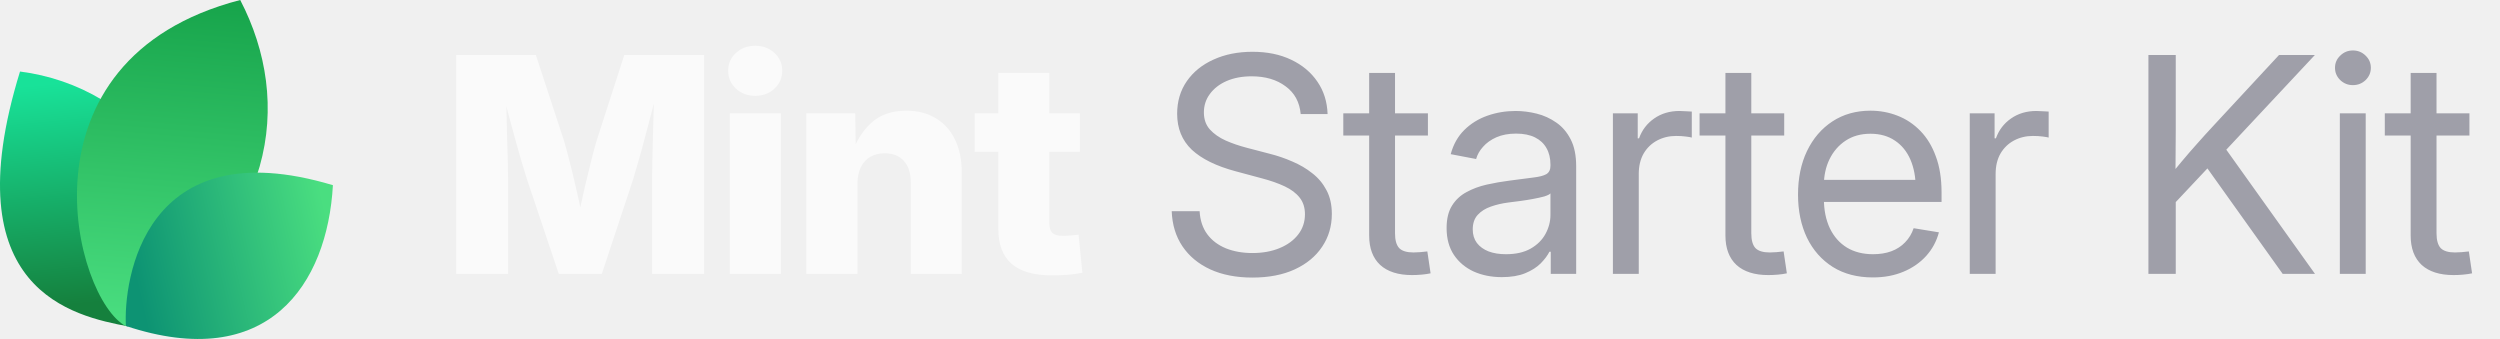
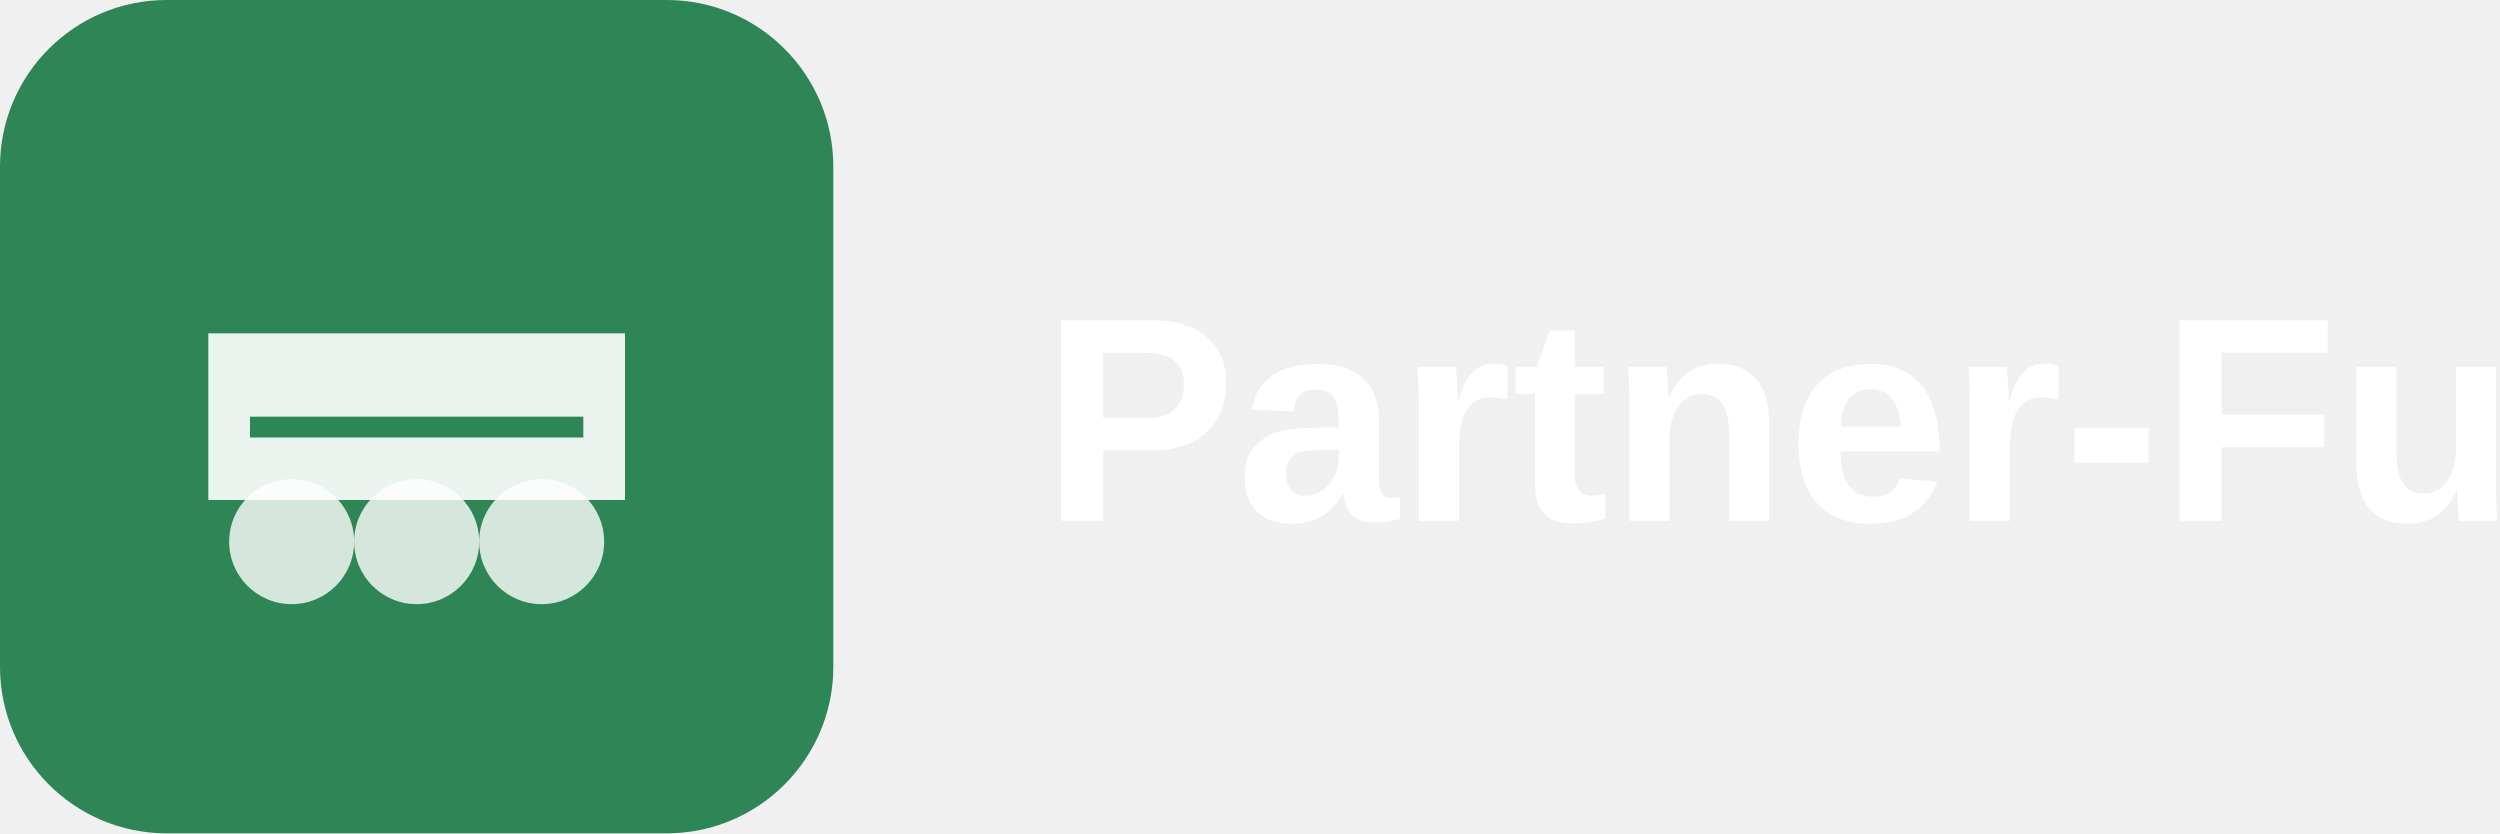
- <svg xmlns="http://www.w3.org/2000/svg" width="177" height="24" viewBox="0 0 177 24" fill="none">
-   <path d="M9.061 23.108C5.268 22.377 -3.391 20.627 1.417 5.064C9.634 6.099 16.973 14.064 9.061 23.108Z" fill="url(#paint0_linear_17557_2145)" />
-   <path d="M8.919 23.094C5.276 21.222 0.784 4.209 17.007 0C20.757 7.193 19.621 16.545 8.919 23.094Z" fill="url(#paint1_linear_17557_2145)" />
-   <path d="M8.914 23.079C8.735 19.882 10.159 9.085 23.57 13.111C23.181 20.123 18.984 26.418 8.914 23.079Z" fill="url(#paint2_linear_17557_2145)" />
-   <path d="M32.301 19.392V3.894H37.938L39.925 9.948C40.036 10.315 40.164 10.787 40.31 11.362C40.462 11.938 40.611 12.552 40.757 13.204C40.91 13.855 41.048 14.483 41.173 15.086C41.305 15.682 41.412 16.192 41.495 16.615H40.695C40.771 16.192 40.871 15.682 40.996 15.086C41.128 14.49 41.267 13.866 41.412 13.214C41.565 12.562 41.714 11.948 41.86 11.373C42.005 10.79 42.133 10.315 42.244 9.948L44.2 3.894H49.848V19.392H46.166V12.704C46.166 12.357 46.173 11.917 46.187 11.383C46.2 10.849 46.214 10.27 46.228 9.646C46.249 9.022 46.266 8.391 46.28 7.753C46.301 7.115 46.311 6.519 46.311 5.964H46.623C46.485 6.561 46.332 7.181 46.166 7.826C45.999 8.471 45.833 9.102 45.666 9.719C45.507 10.336 45.351 10.901 45.198 11.414C45.053 11.928 44.928 12.357 44.824 12.704L42.608 19.392H39.561L37.314 12.704C37.203 12.357 37.072 11.928 36.919 11.414C36.773 10.901 36.614 10.34 36.441 9.729C36.274 9.112 36.104 8.481 35.931 7.836C35.764 7.192 35.608 6.567 35.463 5.964H35.827C35.834 6.512 35.844 7.105 35.858 7.743C35.872 8.374 35.886 9.005 35.9 9.636C35.92 10.26 35.938 10.839 35.952 11.373C35.965 11.907 35.972 12.351 35.972 12.704V19.392H32.301ZM51.668 19.392V8.024H55.288V19.392H51.668ZM53.468 6.786C52.927 6.786 52.473 6.616 52.105 6.276C51.738 5.93 51.554 5.507 51.554 5.007C51.554 4.508 51.738 4.088 52.105 3.749C52.473 3.409 52.927 3.239 53.468 3.239C54.009 3.239 54.463 3.409 54.83 3.749C55.198 4.082 55.382 4.501 55.382 5.007C55.382 5.507 55.198 5.93 54.83 6.276C54.463 6.616 54.009 6.786 53.468 6.786ZM60.708 13.027V19.392H57.088V8.024H60.551L60.593 10.967H60.281C60.593 10.024 61.061 9.268 61.685 8.7C62.309 8.124 63.138 7.836 64.171 7.836C64.975 7.836 65.672 8.017 66.262 8.377C66.851 8.731 67.302 9.234 67.614 9.885C67.933 10.537 68.092 11.307 68.092 12.194V19.392H64.483V12.912C64.483 12.26 64.32 11.754 63.994 11.394C63.675 11.033 63.221 10.853 62.632 10.853C62.25 10.853 61.914 10.936 61.623 11.102C61.332 11.269 61.106 11.515 60.947 11.841C60.787 12.16 60.708 12.555 60.708 13.027ZM76.456 8.024V10.749H69.008V8.024H76.456ZM70.683 5.163H74.292V15.783C74.292 16.102 74.361 16.334 74.5 16.48C74.646 16.625 74.899 16.698 75.259 16.698C75.405 16.698 75.596 16.688 75.831 16.667C76.074 16.646 76.251 16.629 76.362 16.615L76.632 19.309C76.313 19.378 75.963 19.427 75.582 19.455C75.207 19.482 74.836 19.496 74.469 19.496C73.2 19.496 72.25 19.222 71.619 18.674C70.995 18.127 70.683 17.308 70.683 16.22V5.163Z" fill="#FAFAFA" />
-   <path d="M88.667 19.652C87.523 19.652 86.528 19.458 85.682 19.07C84.843 18.681 84.188 18.137 83.716 17.437C83.245 16.736 82.992 15.908 82.957 14.951H84.933C84.968 15.596 85.148 16.14 85.474 16.584C85.8 17.021 86.24 17.354 86.795 17.582C87.35 17.804 87.974 17.915 88.667 17.915C89.388 17.915 90.026 17.801 90.581 17.572C91.143 17.343 91.583 17.024 91.902 16.615C92.228 16.199 92.391 15.717 92.391 15.169C92.391 14.698 92.266 14.306 92.017 13.994C91.767 13.675 91.413 13.408 90.956 13.193C90.498 12.978 89.954 12.787 89.323 12.621L87.502 12.132C86.123 11.765 85.082 11.255 84.382 10.603C83.689 9.944 83.342 9.095 83.342 8.055C83.342 7.174 83.571 6.404 84.028 5.746C84.486 5.087 85.117 4.577 85.921 4.217C86.726 3.849 87.645 3.666 88.678 3.666C89.718 3.666 90.63 3.853 91.413 4.227C92.204 4.602 92.824 5.122 93.275 5.787C93.726 6.446 93.965 7.209 93.993 8.076H92.089C92.013 7.23 91.656 6.574 91.018 6.11C90.387 5.638 89.586 5.403 88.615 5.403C87.95 5.403 87.36 5.513 86.847 5.735C86.341 5.957 85.946 6.262 85.661 6.651C85.377 7.032 85.235 7.469 85.235 7.961C85.235 8.447 85.377 8.849 85.661 9.168C85.946 9.48 86.317 9.74 86.774 9.948C87.232 10.149 87.724 10.319 88.251 10.457L89.884 10.884C90.439 11.023 90.977 11.206 91.496 11.435C92.023 11.657 92.495 11.934 92.911 12.267C93.334 12.593 93.67 12.995 93.92 13.474C94.17 13.945 94.294 14.504 94.294 15.149C94.294 16.015 94.066 16.788 93.608 17.468C93.157 18.148 92.512 18.681 91.673 19.07C90.834 19.458 89.832 19.652 88.667 19.652ZM101.097 8.024V9.594H95.106V8.024H101.097ZM96.937 5.163H98.767V16.521C98.767 17 98.865 17.347 99.059 17.562C99.26 17.77 99.6 17.874 100.078 17.874C100.21 17.874 100.366 17.867 100.546 17.853C100.733 17.832 100.903 17.815 101.056 17.801L101.285 19.351C101.097 19.392 100.886 19.423 100.65 19.444C100.414 19.465 100.189 19.475 99.974 19.475C98.996 19.475 98.244 19.236 97.717 18.758C97.197 18.272 96.937 17.579 96.937 16.677V5.163ZM106.33 19.621C105.595 19.621 104.932 19.489 104.343 19.226C103.754 18.955 103.285 18.564 102.939 18.05C102.592 17.53 102.419 16.896 102.419 16.147C102.419 15.495 102.547 14.965 102.804 14.556C103.06 14.146 103.403 13.828 103.833 13.599C104.263 13.363 104.742 13.186 105.269 13.068C105.796 12.95 106.333 12.857 106.881 12.787C107.574 12.69 108.132 12.617 108.555 12.569C108.978 12.52 109.287 12.441 109.481 12.33C109.675 12.212 109.772 12.014 109.772 11.737V11.654C109.772 11.203 109.679 10.815 109.492 10.489C109.311 10.163 109.041 9.91 108.68 9.729C108.32 9.549 107.872 9.459 107.338 9.459C106.805 9.459 106.34 9.546 105.945 9.719C105.556 9.892 105.241 10.118 104.998 10.395C104.755 10.665 104.593 10.953 104.509 11.258L102.71 10.915C102.897 10.222 103.22 9.65 103.677 9.199C104.135 8.748 104.679 8.412 105.31 8.19C105.941 7.968 106.607 7.857 107.307 7.857C107.8 7.857 108.295 7.92 108.795 8.044C109.301 8.169 109.765 8.381 110.188 8.679C110.611 8.97 110.951 9.369 111.208 9.875C111.464 10.374 111.593 11.005 111.593 11.768V19.392H109.793V17.822H109.7C109.568 18.085 109.363 18.359 109.086 18.643C108.809 18.921 108.444 19.153 107.994 19.34C107.543 19.527 106.988 19.621 106.33 19.621ZM106.621 17.998C107.321 17.998 107.904 17.867 108.368 17.603C108.84 17.333 109.19 16.986 109.419 16.563C109.654 16.133 109.772 15.682 109.772 15.211V13.692C109.703 13.769 109.554 13.841 109.325 13.911C109.096 13.973 108.829 14.032 108.524 14.088C108.226 14.143 107.921 14.192 107.609 14.233C107.304 14.275 107.033 14.309 106.798 14.337C106.354 14.393 105.938 14.49 105.549 14.628C105.168 14.76 104.86 14.954 104.624 15.211C104.388 15.467 104.27 15.811 104.27 16.241C104.27 16.615 104.367 16.934 104.561 17.198C104.762 17.461 105.04 17.662 105.393 17.801C105.747 17.933 106.156 17.998 106.621 17.998ZM114.193 19.392V8.024H115.951V9.792H116.045C116.253 9.209 116.61 8.741 117.116 8.388C117.622 8.034 118.219 7.857 118.905 7.857C119.058 7.857 119.217 7.864 119.384 7.878C119.55 7.885 119.682 7.892 119.779 7.899V9.74C119.716 9.719 119.578 9.695 119.363 9.667C119.155 9.639 118.922 9.625 118.666 9.625C118.174 9.625 117.726 9.733 117.324 9.948C116.922 10.163 116.603 10.471 116.367 10.874C116.138 11.276 116.024 11.758 116.024 12.319V19.392H114.193ZM126.322 8.024V9.594H120.33V8.024H126.322ZM122.161 5.163H123.992V16.521C123.992 17 124.089 17.347 124.283 17.562C124.484 17.77 124.824 17.874 125.302 17.874C125.434 17.874 125.59 17.867 125.77 17.853C125.958 17.832 126.127 17.815 126.28 17.801L126.509 19.351C126.322 19.392 126.11 19.423 125.874 19.444C125.639 19.465 125.413 19.475 125.198 19.475C124.221 19.475 123.468 19.236 122.941 18.758C122.421 18.272 122.161 17.579 122.161 16.677V5.163ZM132.604 19.642C131.502 19.642 130.555 19.396 129.765 18.903C128.974 18.404 128.364 17.714 127.934 16.834C127.511 15.946 127.3 14.927 127.3 13.775C127.3 12.611 127.511 11.584 127.934 10.697C128.364 9.802 128.964 9.102 129.734 8.596C130.51 8.089 131.408 7.836 132.428 7.836C133.1 7.836 133.738 7.954 134.341 8.19C134.952 8.426 135.489 8.783 135.954 9.261C136.425 9.74 136.793 10.343 137.056 11.071C137.327 11.792 137.462 12.645 137.462 13.63V14.296H128.433V12.735H136.463L135.631 13.297C135.631 12.541 135.506 11.876 135.257 11.3C135.007 10.725 134.643 10.277 134.165 9.958C133.686 9.632 133.107 9.469 132.428 9.469C131.748 9.469 131.162 9.632 130.67 9.958C130.177 10.284 129.796 10.725 129.526 11.279C129.262 11.827 129.13 12.441 129.13 13.12V14.046C129.13 14.864 129.273 15.572 129.557 16.168C129.841 16.757 130.243 17.211 130.763 17.53C131.283 17.842 131.901 17.998 132.615 17.998C133.093 17.998 133.523 17.929 133.905 17.79C134.293 17.645 134.619 17.433 134.882 17.156C135.153 16.879 135.354 16.546 135.486 16.157L137.275 16.449C137.108 17.08 136.81 17.634 136.38 18.113C135.95 18.591 135.413 18.966 134.768 19.236C134.123 19.507 133.402 19.642 132.604 19.642ZM139.459 19.392V8.024H141.217V9.792H141.311C141.519 9.209 141.876 8.741 142.382 8.388C142.888 8.034 143.485 7.857 144.171 7.857C144.324 7.857 144.483 7.864 144.649 7.878C144.816 7.885 144.948 7.892 145.045 7.899V9.74C144.982 9.719 144.844 9.695 144.629 9.667C144.421 9.639 144.188 9.625 143.932 9.625C143.439 9.625 142.992 9.733 142.59 9.948C142.188 10.163 141.869 10.471 141.633 10.874C141.404 11.276 141.29 11.758 141.29 12.319V19.392H139.459ZM153.429 14.961V12.715C153.783 12.257 154.136 11.82 154.49 11.404C154.844 10.981 155.204 10.565 155.572 10.156C155.939 9.74 156.314 9.327 156.695 8.918L161.355 3.894H163.893L157.277 10.967H157.184L153.429 14.961ZM152.108 19.392V3.894H154.043V9.241L154.022 12.559L154.043 13.505V19.392H152.108ZM161.615 19.392L155.967 11.477L157.173 9.969L163.903 19.392H161.615ZM165.661 19.392V8.024H167.492V19.392H165.661ZM166.587 6.027C166.24 6.027 165.942 5.909 165.692 5.673C165.443 5.43 165.318 5.139 165.318 4.799C165.318 4.459 165.443 4.172 165.692 3.936C165.942 3.693 166.24 3.572 166.587 3.572C166.934 3.572 167.232 3.693 167.482 3.936C167.731 4.172 167.856 4.459 167.856 4.799C167.856 5.139 167.731 5.43 167.482 5.673C167.232 5.909 166.934 6.027 166.587 6.027ZM174.836 8.024V9.594H168.844V8.024H174.836ZM170.675 5.163H172.506V16.521C172.506 17 172.603 17.347 172.797 17.562C172.998 17.77 173.338 17.874 173.816 17.874C173.948 17.874 174.104 17.867 174.284 17.853C174.472 17.832 174.641 17.815 174.794 17.801L175.023 19.351C174.836 19.392 174.624 19.423 174.388 19.444C174.153 19.465 173.927 19.475 173.712 19.475C172.735 19.475 171.982 19.236 171.455 18.758C170.935 18.272 170.675 17.579 170.675 16.677V5.163Z" fill="#9F9FA9" />
-   <defs>
-     <linearGradient id="paint0_linear_17557_2145" x1="3.776" y1="5.916" x2="5.232" y2="21.559" gradientUnits="userSpaceOnUse">
-       <stop stop-color="#18E299" />
-       <stop offset="1" stop-color="#15803D" />
-     </linearGradient>
-     <linearGradient id="paint1_linear_17557_2145" x1="12.171" y1="-0.718" x2="10.19" y2="22.983" gradientUnits="userSpaceOnUse">
-       <stop stop-color="#16A34A" />
-       <stop offset="1" stop-color="#4ADE80" />
-     </linearGradient>
-     <linearGradient id="paint2_linear_17557_2145" x1="23.133" y1="15.353" x2="9.338" y2="18.52" gradientUnits="userSpaceOnUse">
-       <stop stop-color="#4ADE80" />
-       <stop offset="1" stop-color="#0D9373" />
-     </linearGradient>
-   </defs>
+ <svg xmlns="http://www.w3.org/2000/svg" width="120" height="40" viewBox="0 0 120 40" fill="none">
+   <rect width="40" height="40" rx="8" fill="#2e8555" />
+   <path d="M10 16h20v8H10z" fill="white" opacity="0.9" />
+   <path d="M12 20h16v1H12z" fill="#2e8555" />
+   <circle cx="14" cy="26" r="3" fill="white" opacity="0.8" />
+   <circle cx="20" cy="26" r="3" fill="white" opacity="0.8" />
+   <circle cx="26" cy="26" r="3" fill="white" opacity="0.8" />
+   <text x="50" y="25" fill="white" font-family="Arial, sans-serif" font-weight="bold" font-size="14">Partner-Funded Credits</text>
</svg>
